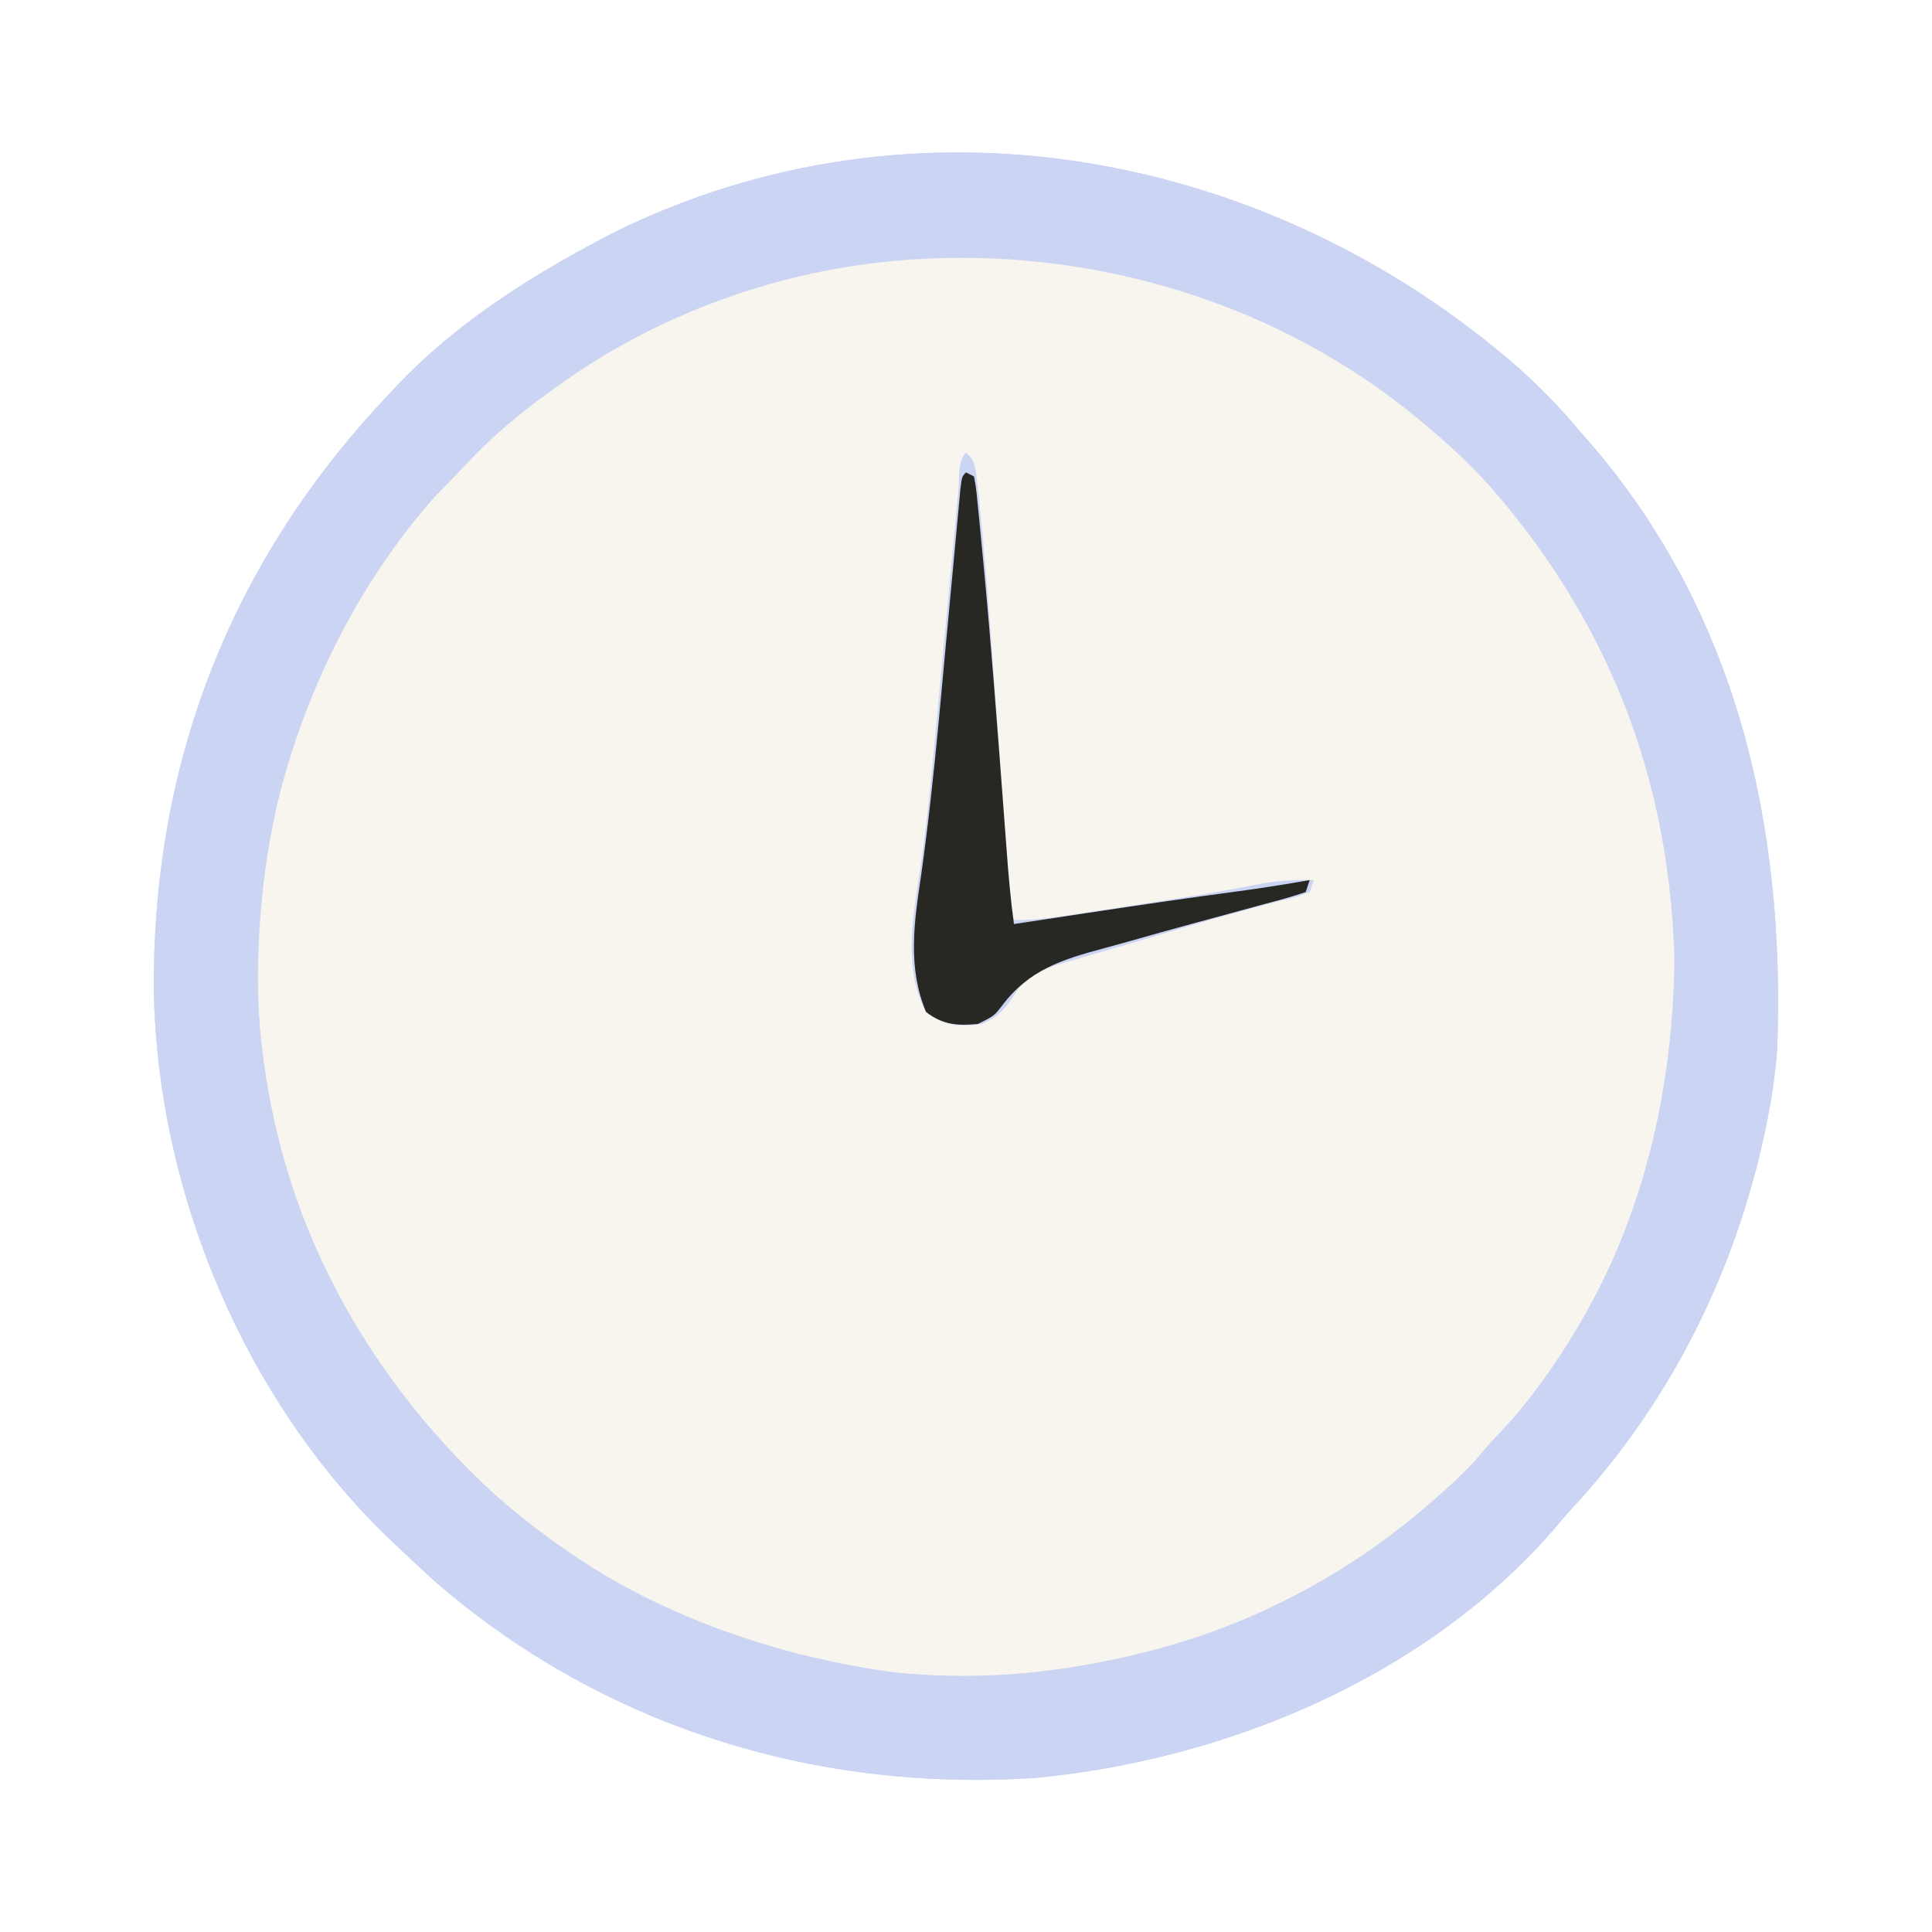
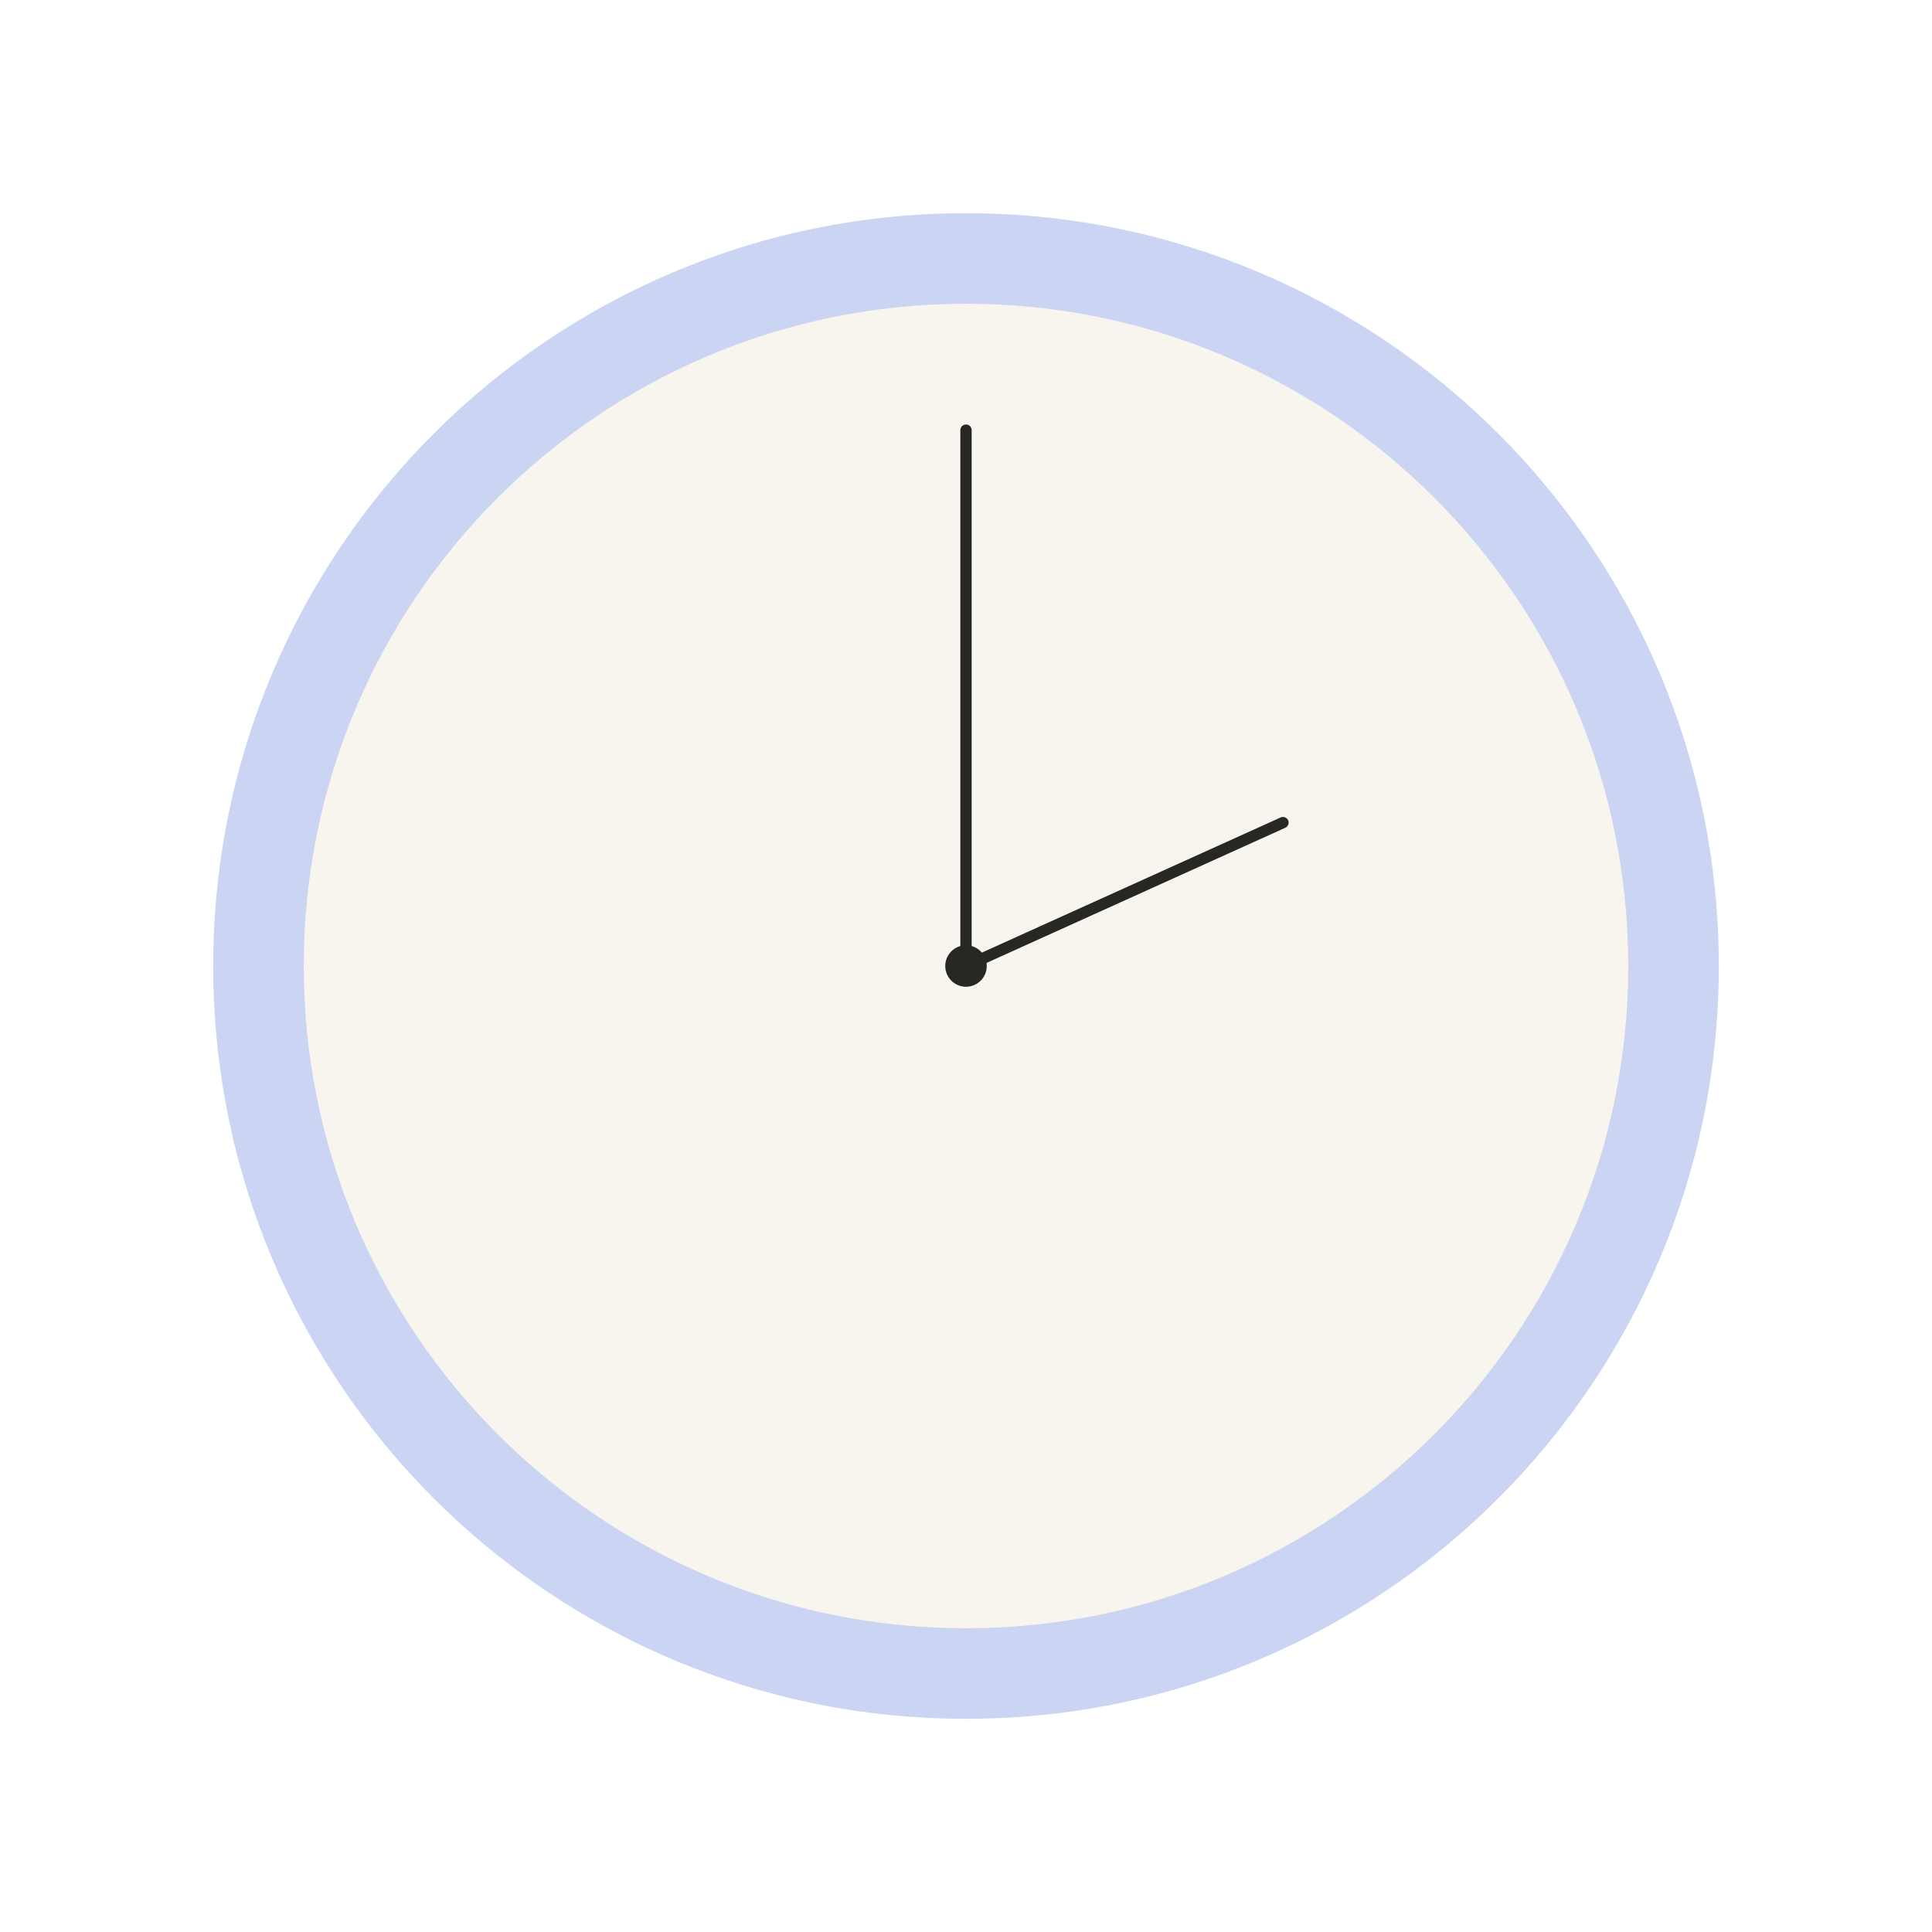
<svg xmlns="http://www.w3.org/2000/svg" width="256" height="256" viewBox="0 0 256 256" fill="none" role="img" aria-labelledby="clock-title">
-   <g transform="translate(16.26478 16) scale(0.529551)">
-     <path fill="#CBD5F3" d="M0 0 C5.47 4.87 10.44 9.88 15.12 15.5 C15.95 16.44 16.78 17.38 17.64 18.36 C55.04 61.25 67.12 114.82 65.12 170.5 C64.51 178.99 63.1 187.22 61.12 195.5 C60.89 196.48 60.65 197.47 60.41 198.49 C52.35 230.9 36.87 260.66 14.19 285.24 C12.34 287.26 10.57 289.33 8.81 291.43 C-23.28 328.1 -73.2 348.81 -120.93 353.18 C-175.97 356.7 -229.14 340.19 -270.97 303.81 C-273.98 301.08 -276.94 298.3 -279.88 295.5 C-280.81 294.62 -281.73 293.75 -282.69 292.85 C-318.49 258.21 -339.85 206.96 -341.08 157.36 C-341.77 99.46 -321.9 48.5 -281.88 6.5 C-281.15 5.72 -280.43 4.94 -279.68 4.14 C-265.53 -10.61 -247.84 -21.99 -229.88 -31.5 C-228.76 -32.1 -227.63 -32.7 -226.48 -33.31 C-150.94 -70.86 -62.32 -54.2 0 0 Z " transform="translate(348.8789,61.50391)" />
-     <path fill="#F7F5EE" d="M0 0 C0.41 0.35 0.41 0.35 2.48 2.11 C34.21 29.76 57.08 71.62 60.81 113.85 C63.82 162.56 53.33 208.95 21.48 247.02 C19.35 249.38 17.18 251.69 15 254 C13.87 255.33 12.75 256.66 11.62 258 C-18.1 291.86 -63.96 309.11 -108 312 C-154.66 314.13 -199.04 297.53 -233.88 266.75 C-268.27 235.26 -290.25 192.99 -293 146 C-294.83 98.99 -281.05 52.38 -249 17.19 C-247.01 15.12 -245.01 13.05 -243 11 C-242.06 9.99 -241.11 8.99 -240.14 7.95 C-177.11 -57.81 -67.6 -58.55 0 0 Z M-116 6 C-118.08 8.08 -117.64 12.61 -117.89 15.32 C-117.98 16.19 -118.06 17.06 -118.14 17.96 C-118.32 19.87 -118.5 21.78 -118.68 23.69 C-118.96 26.73 -119.25 29.76 -119.54 32.8 C-120.26 40.37 -120.97 47.94 -121.68 55.51 C-122.28 61.87 -122.88 68.23 -123.48 74.59 C-123.76 77.55 -124.04 80.51 -124.31 83.47 C-125.27 93.63 -126.42 103.72 -128.01 113.8 C-129.64 124.4 -131.28 136.28 -126 146 C-121.22 149.59 -117.73 149.79 -112 149 C-107.64 146.99 -106.12 145.19 -103.54 141.1 C-99.61 135.82 -94.82 134.61 -88.67 132.89 C-87.57 132.56 -86.47 132.23 -85.33 131.89 C-81.81 130.84 -78.28 129.82 -74.75 128.81 C-72.42 128.12 -70.1 127.43 -67.77 126.74 C-59.33 124.23 -50.88 121.74 -42.35 119.51 C-41.5 119.28 -40.66 119.06 -39.79 118.83 C-37.56 118.24 -35.33 117.68 -33.09 117.11 C-32.07 116.75 -31.05 116.38 -30 116 C-29.84 115.5 -29.84 115.5 -29 113 C-34.22 112.88 -38.91 113.21 -44.02 114.27 C-53.83 116.2 -63.7 117.72 -73.59 119.22 C-76.72 119.69 -79.86 120.18 -82.99 120.66 C-85 120.96 -87 121.27 -89.01 121.57 C-89.94 121.72 -90.87 121.86 -91.83 122.01 C-95.96 122.63 -99.81 123 -104 123 C-104.85 119.89 -104.85 119.89 -105.16 115.46 C-105.23 114.65 -105.29 113.85 -105.36 113.02 C-105.57 110.33 -105.74 107.64 -105.91 104.95 C-106.05 103.07 -106.2 101.19 -106.34 99.3 C-106.72 94.3 -107.07 89.3 -107.41 84.3 C-107.76 79.33 -108.12 74.36 -108.49 69.39 C-108.56 68.42 -108.63 67.45 -108.71 66.46 C-108.85 64.52 -109 62.58 -109.14 60.65 C-109.28 58.73 -109.42 56.81 -109.56 54.89 C-110.43 43.01 -111.36 31.15 -112.59 19.3 C-112.7 18.15 -112.81 17.01 -112.93 15.83 C-113.76 8.24 -113.76 8.24 -116 6 Z " transform="translate(327,77)" />
-     <path fill="#CBD5F3" d="M0 0 C5.47 4.87 10.44 9.88 15.12 15.5 C15.95 16.44 16.78 17.38 17.64 18.36 C55.04 61.25 67.12 114.82 65.12 170.5 C64.51 178.99 63.1 187.22 61.12 195.5 C60.89 196.48 60.65 197.47 60.41 198.49 C52.35 230.9 36.87 260.66 14.19 285.24 C12.34 287.26 10.57 289.33 8.81 291.43 C-23.28 328.1 -73.2 348.81 -120.93 353.18 C-175.97 356.7 -229.14 340.19 -270.97 303.81 C-273.98 301.08 -276.94 298.3 -279.88 295.5 C-280.81 294.62 -281.73 293.75 -282.69 292.85 C-318.49 258.21 -339.85 206.96 -341.08 157.36 C-341.77 99.46 -321.9 48.5 -281.88 6.5 C-281.15 5.72 -280.43 4.94 -279.68 4.14 C-265.53 -10.61 -247.84 -21.99 -229.88 -31.5 C-228.76 -32.1 -227.63 -32.7 -226.48 -33.31 C-150.94 -70.86 -62.32 -54.2 0 0 Z M-240.88 5.5 C-242 6.3 -243.12 7.11 -244.28 7.94 C-283.31 37.19 -306.46 79.77 -313.88 127.5 C-319.61 173.5 -307.25 220.8 -278.88 257.5 C-278.54 257.95 -278.54 257.95 -276.81 260.24 C-246.46 299.06 -202.65 320.65 -154.32 326.96 C-151.5 327.24 -148.71 327.41 -145.88 327.5 C-144.7 327.54 -143.53 327.58 -142.31 327.62 C-98.26 328.36 -55.14 313.58 -21.88 284.5 C-20.84 283.59 -19.8 282.69 -18.73 281.76 C14.15 252.3 34.7 211.38 39.12 167.5 C41.97 115.19 27.87 69.48 -7.02 29.68 C-14.92 20.9 -23.38 13.55 -32.88 6.5 C-33.43 6.08 -33.43 6.08 -36.23 4 C-96.33 -38.37 -181.53 -37.97 -240.88 5.5 Z " transform="translate(348.8789,61.50391)" />
-     <path fill="#272823" d="M0 0 C0.66 0.33 1.32 0.66 2 1 C2.51 3.77 2.51 3.77 2.89 7.6 C3.04 9.07 3.19 10.55 3.34 12.06 C3.5 13.73 3.66 15.4 3.81 17.06 C3.98 18.79 4.15 20.53 4.32 22.26 C6.27 42.67 7.79 63.12 9.34 83.56 C9.44 84.92 9.54 86.28 9.65 87.68 C9.84 90.24 10.04 92.8 10.23 95.36 C10.67 101.26 11.19 107.13 12 113 C13.1 112.83 14.19 112.67 15.32 112.5 C20.42 111.73 25.52 110.96 30.62 110.19 C31.54 110.05 32.46 109.91 33.4 109.77 C44.69 108.07 55.99 106.41 67.31 104.91 C73.57 104.08 79.78 103.09 86 102 C85.84 102.5 85.84 102.5 85 105 C81.71 106.11 78.49 107.02 75.12 107.88 C72.87 108.49 70.61 109.11 68.35 109.73 C60.45 111.88 60.45 111.88 57.46 112.69 C51.77 114.23 46.11 115.81 40.45 117.43 C38.54 117.97 36.63 118.5 34.71 119.01 C24.07 121.87 15.72 124.39 8.86 133.64 C7 136 7 136 3 138 C-2.16 138.48 -5.84 138.22 -10 135 C-14.66 123.81 -13 112.7 -11.26 101.02 C-9.48 88.35 -8.1 75.68 -6.89 62.95 C-6.81 62.04 -6.72 61.14 -6.63 60.2 C-6.11 54.64 -5.59 49.08 -5.08 43.52 C-4.38 35.97 -3.67 28.41 -2.96 20.86 C-2.71 18.24 -2.47 15.62 -2.23 13 C-2.08 11.43 -1.94 9.87 -1.78 8.26 C-1.66 6.87 -1.53 5.49 -1.4 4.07 C-1 1 -1 1 0 0 Z " transform="translate(211,88)" />
+   <g stroke="#272823" stroke-width="1.5" stroke-linecap="round" stroke-linejoin="round">
+     <circle cx="128" cy="128" r="99" fill="#CBD5F3" stroke="#CBD5F3" />
+     <circle cx="128" cy="128" r="87" fill="#F7F5EE" stroke="#F7F5EE" />
+     <path d="M128 57 V128 L170 109" fill="none" />
+     <circle cx="128" cy="128" r="2" fill="#272823" />
  </g>
</svg>
